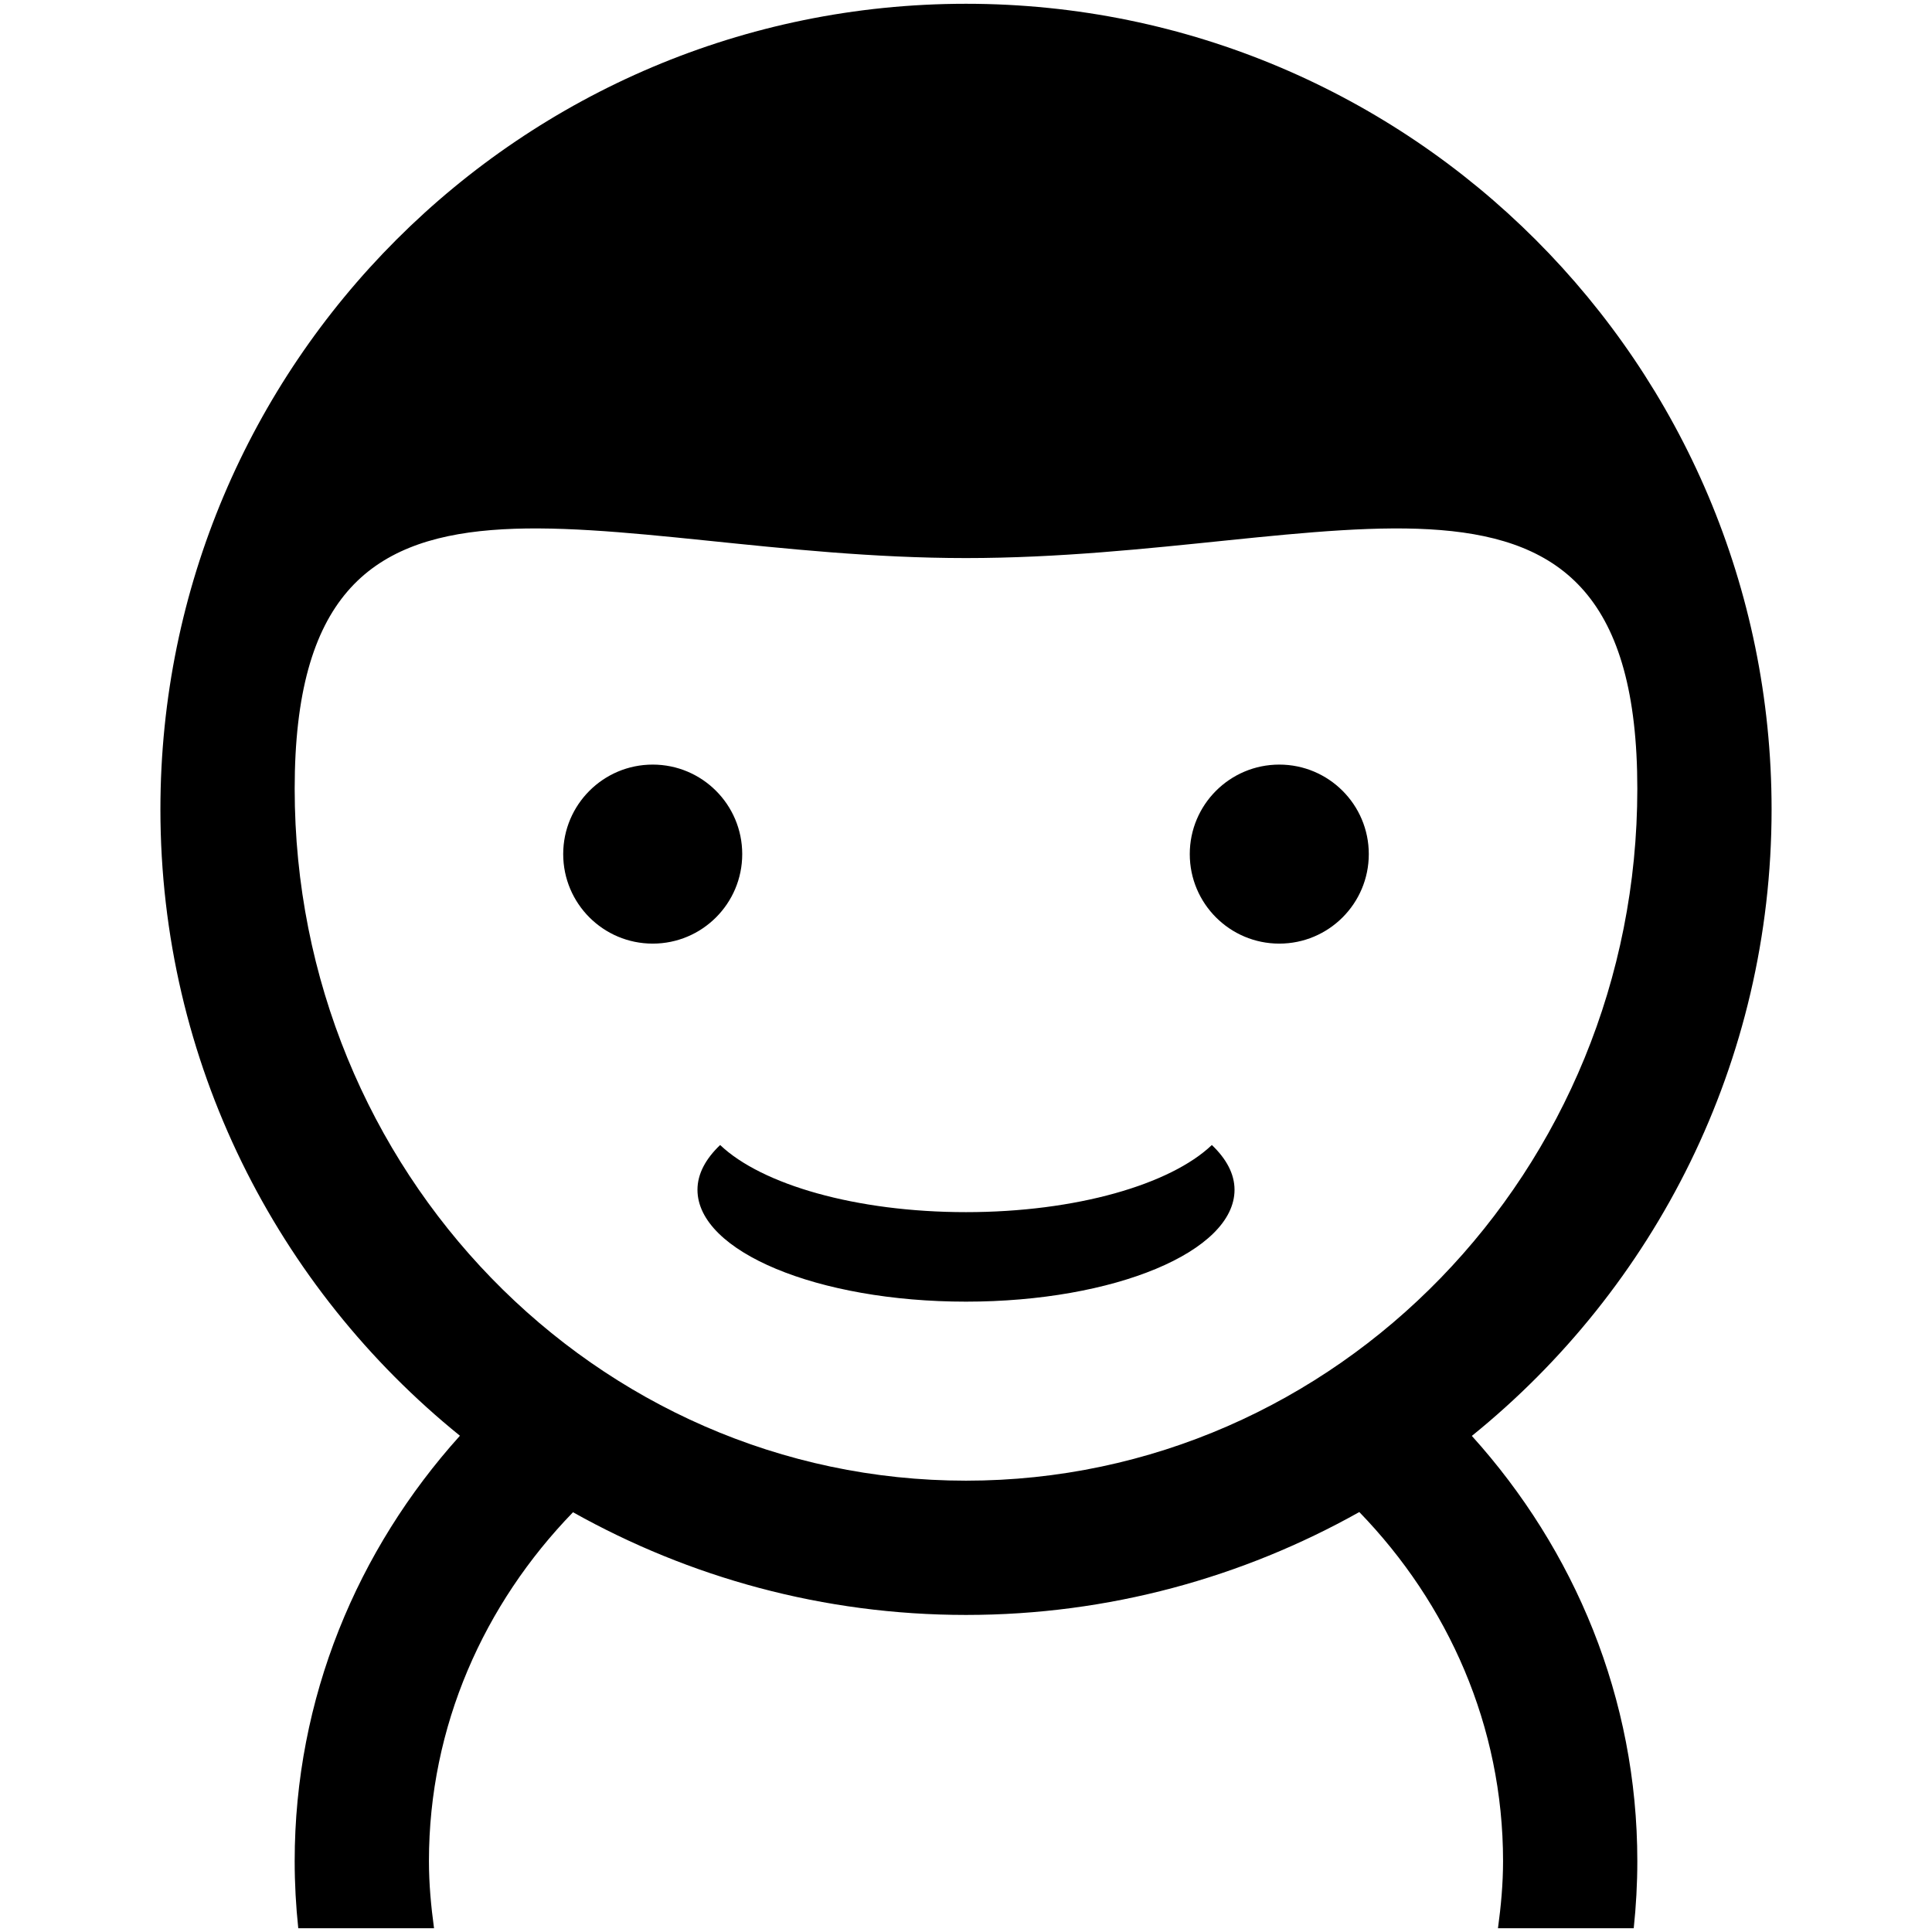
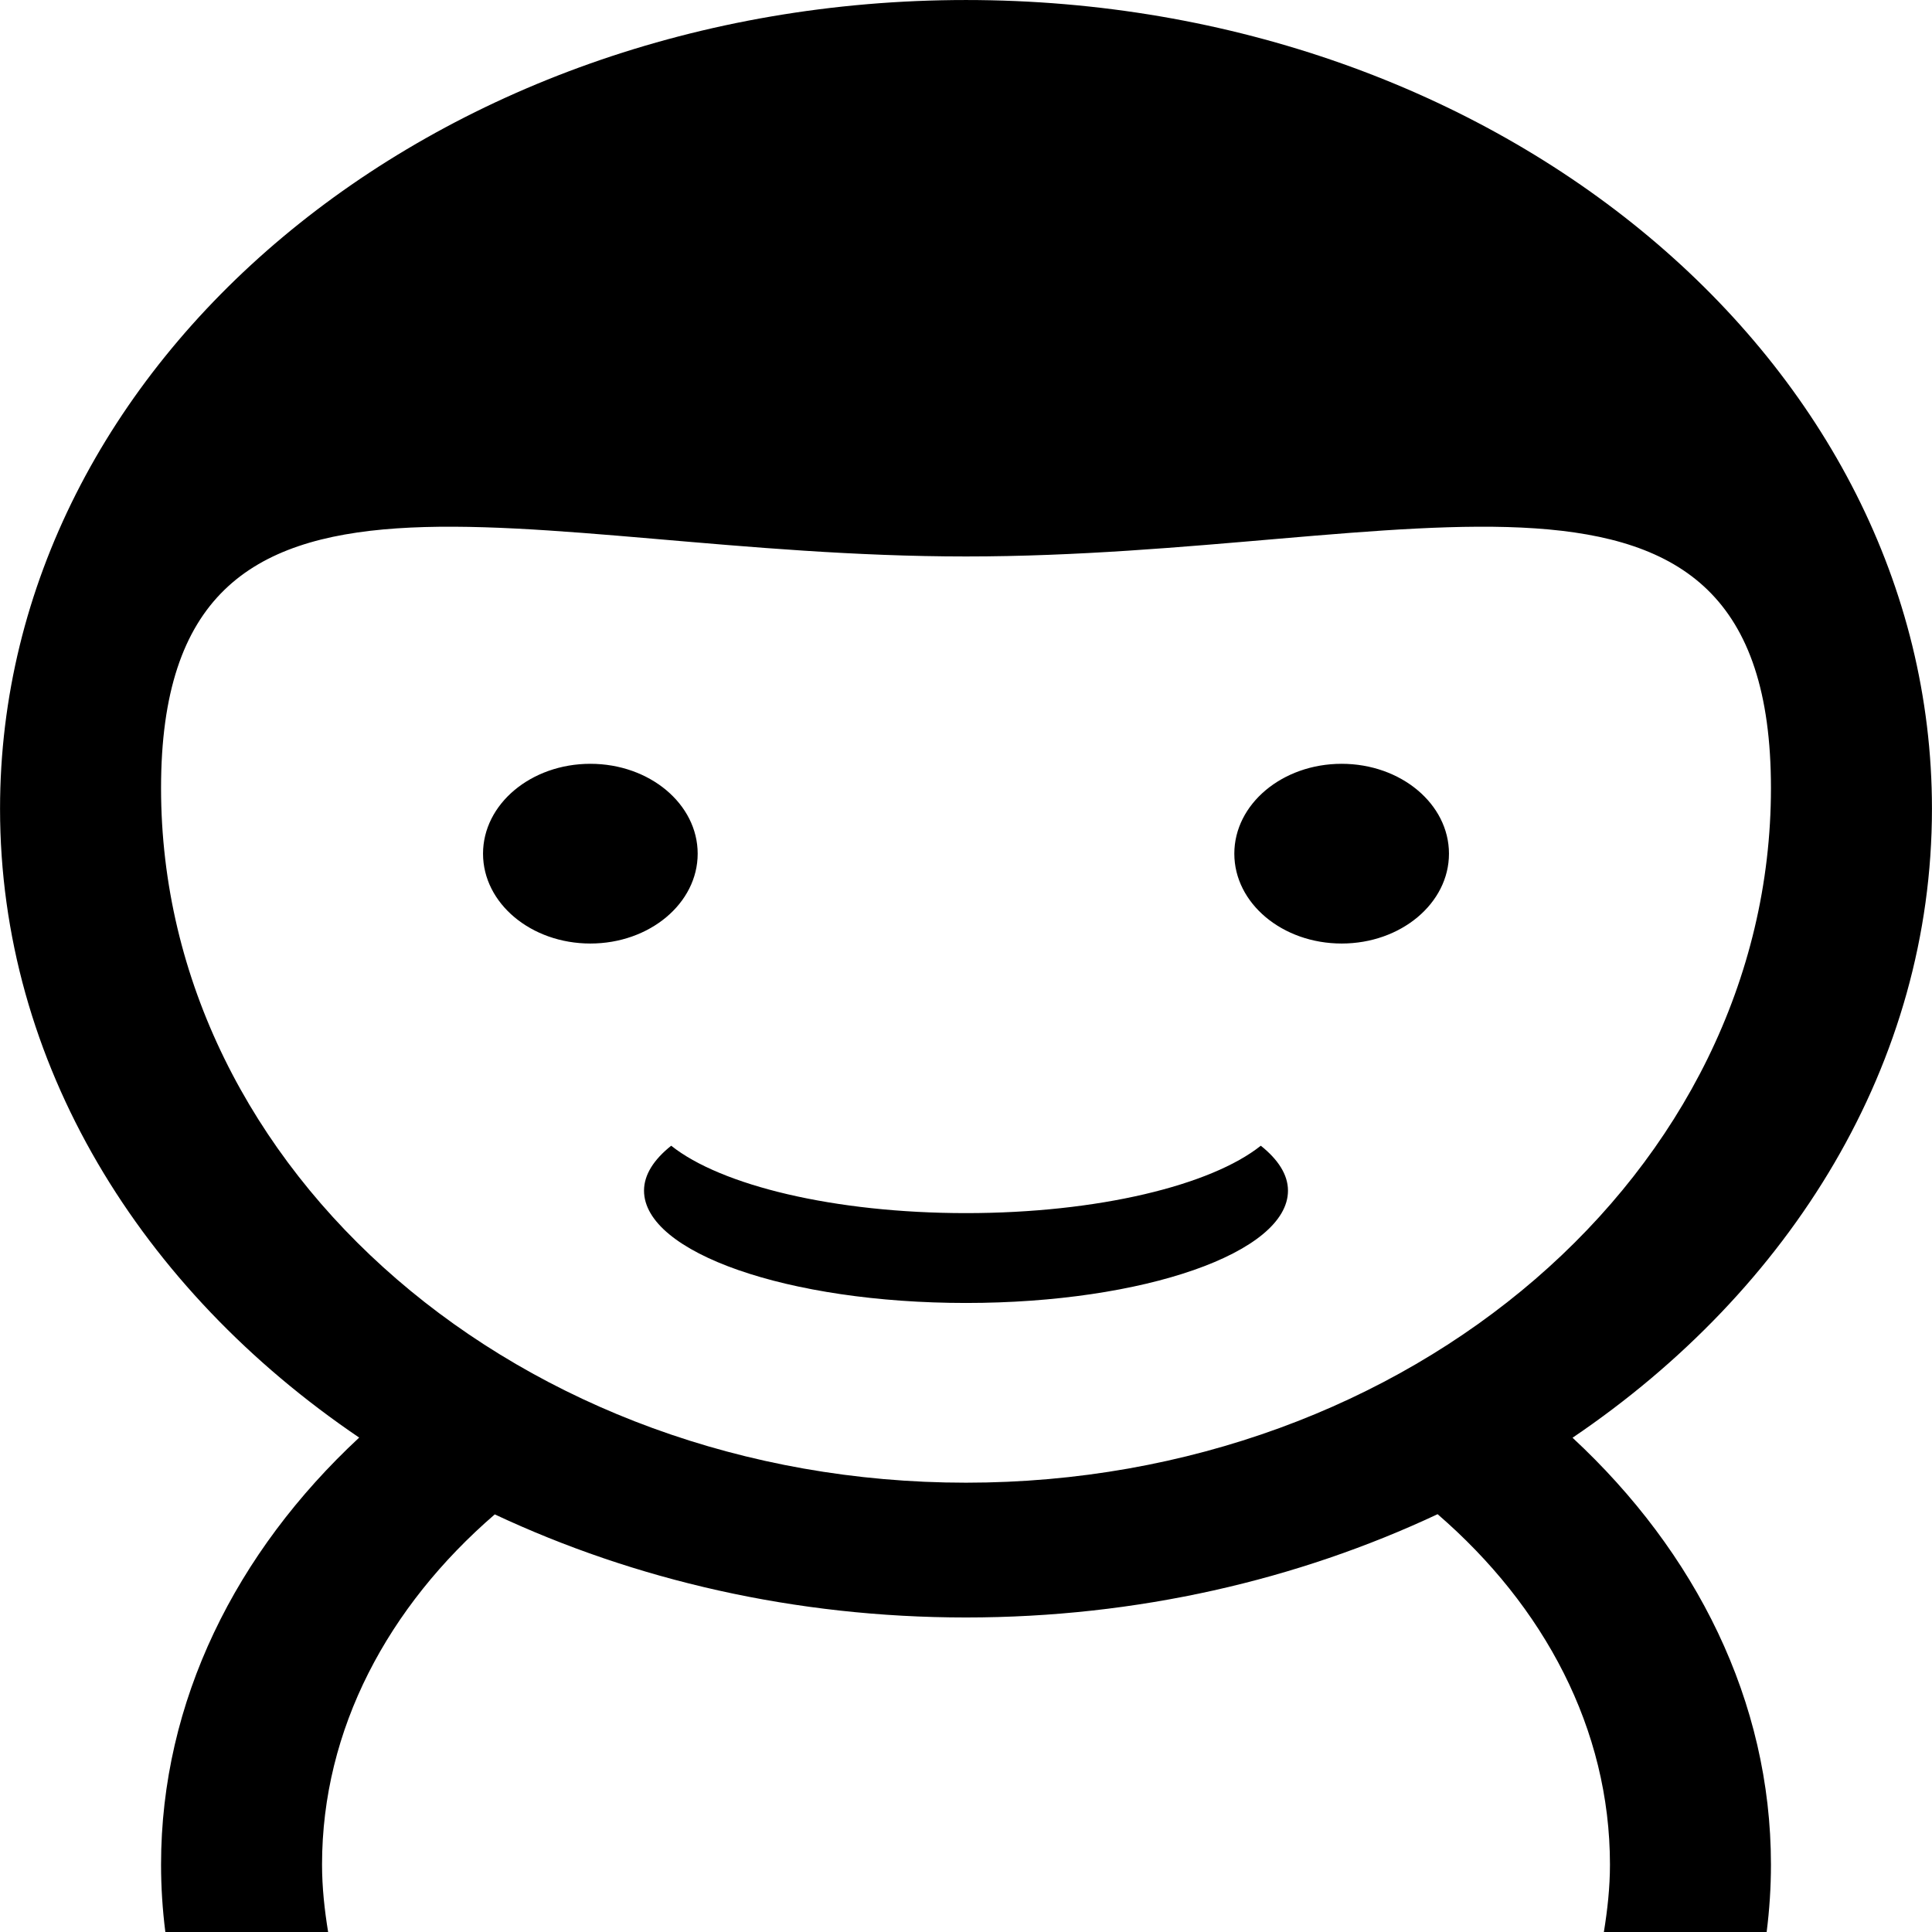
- <svg xmlns="http://www.w3.org/2000/svg" t="1503994743287" class="icon" style="" viewBox="0 0 1024 1024" version="1.1" p-id="9554" width="64" height="64">
-   <defs>
-     <style type="text/css" />
-   </defs>
-   <path d="M780.108 761.059c54.451 60.351 87.706 138.983 87.706 225.358 0 12.015-0.659 23.882-1.902 35.581l-71.955 0c1.589-11.675 2.695-23.493 2.695-35.581 0-71.578-29.094-136.386-76.189-185.002C658.778 836.02 587.76 855.95 512 855.95c-75.689 0-146.65-19.888-208.294-54.432-47.129 48.604-76.358 113.305-76.358 184.9 0 12.088 1.105 23.906 2.695 35.581l-71.955 0c-1.243-11.699-1.902-23.567-1.902-35.581 0-86.366 33.19-165.055 87.587-225.446-96.765-78.277-158.75-197.84-158.75-331.998C85.023 193.163 276.188 2.001 512 2.001s426.977 191.162 426.977 426.972C938.977 563.184 876.94 682.785 780.108 761.059zM512 295.787c-196.511 0-355.814-80.302-355.814 122.251 0 202.551 159.303 366.749 355.814 366.749s355.814-164.199 355.814-366.749C867.814 215.485 708.511 295.787 512 295.787zM678.047 500.136c-26.2 0-47.442-21.24-47.442-47.442 0-26.197 21.242-47.442 47.442-47.442 26.202 0 47.442 21.244 47.442 47.442C725.488 478.896 704.249 500.136 678.047 500.136zM654.326 630.601c0 32.754-63.722 59.302-142.326 59.302s-142.326-26.549-142.326-59.302c0-8.445 4.376-16.446 12.017-23.719 21.98 20.927 71.979 35.579 130.309 35.579s108.329-14.652 130.309-35.579C649.949 614.155 654.326 622.156 654.326 630.601zM345.953 500.136c-26.202 0-47.442-21.24-47.442-47.442 0-26.197 21.24-47.442 47.442-47.442 26.2 0 47.442 21.244 47.442 47.442C393.395 478.896 372.153 500.136 345.953 500.136z" p-id="9555" />
+ <svg xmlns="http://www.w3.org/2000/svg" width="128" height="128">
+   <path d="M104.185 95.254c8.161 7.574 13.145 17.441 13.145 28.28 0 1.508-.098 2.998-.285 4.466h-10.784c.238-1.465.403-2.948.403-4.465 0-8.983-4.36-17.115-11.419-23.216C86 104.66 75.355 107.162 64 107.162c-11.344 0-21.98-2.495-31.22-6.83-7.064 6.099-11.444 14.218-11.444 23.203 0 1.517.165 3 .403 4.465H10.955a35.444 35.444 0 0 1-.285-4.465c0-10.838 4.974-20.713 13.127-28.291C9.294 85.42.003 70.417.003 53.58.003 23.99 28.656.001 64 .001s63.997 23.988 63.997 53.58c0 16.842-9.299 31.85-23.812 41.673zM64 36.867c-29.454 0-53.33-10.077-53.33 15.342 0 25.418 23.876 46.023 53.33 46.023 29.454 0 53.33-20.605 53.33-46.023 0-25.419-23.876-15.342-53.33-15.342zm24.888 25.644c-3.927 0-7.111-2.665-7.111-5.953 0-3.288 3.184-5.954 7.11-5.954 3.928 0 7.111 2.666 7.111 5.954s-3.183 5.953-7.11 5.953zm-3.556 16.372c0 4.11-9.55 7.442-21.332 7.442-11.781 0-21.332-3.332-21.332-7.442 0-1.06.656-2.064 1.8-2.976 3.295 2.626 10.79 4.465 19.532 4.465 8.743 0 16.237-1.84 19.531-4.465 1.145.912 1.801 1.916 1.801 2.976zm-46.22-16.372c-3.927 0-7.11-2.665-7.11-5.953 0-3.288 3.183-5.954 7.11-5.954 3.927 0 7.111 2.666 7.111 5.954s-3.184 5.953-7.11 5.953z" />
</svg>
